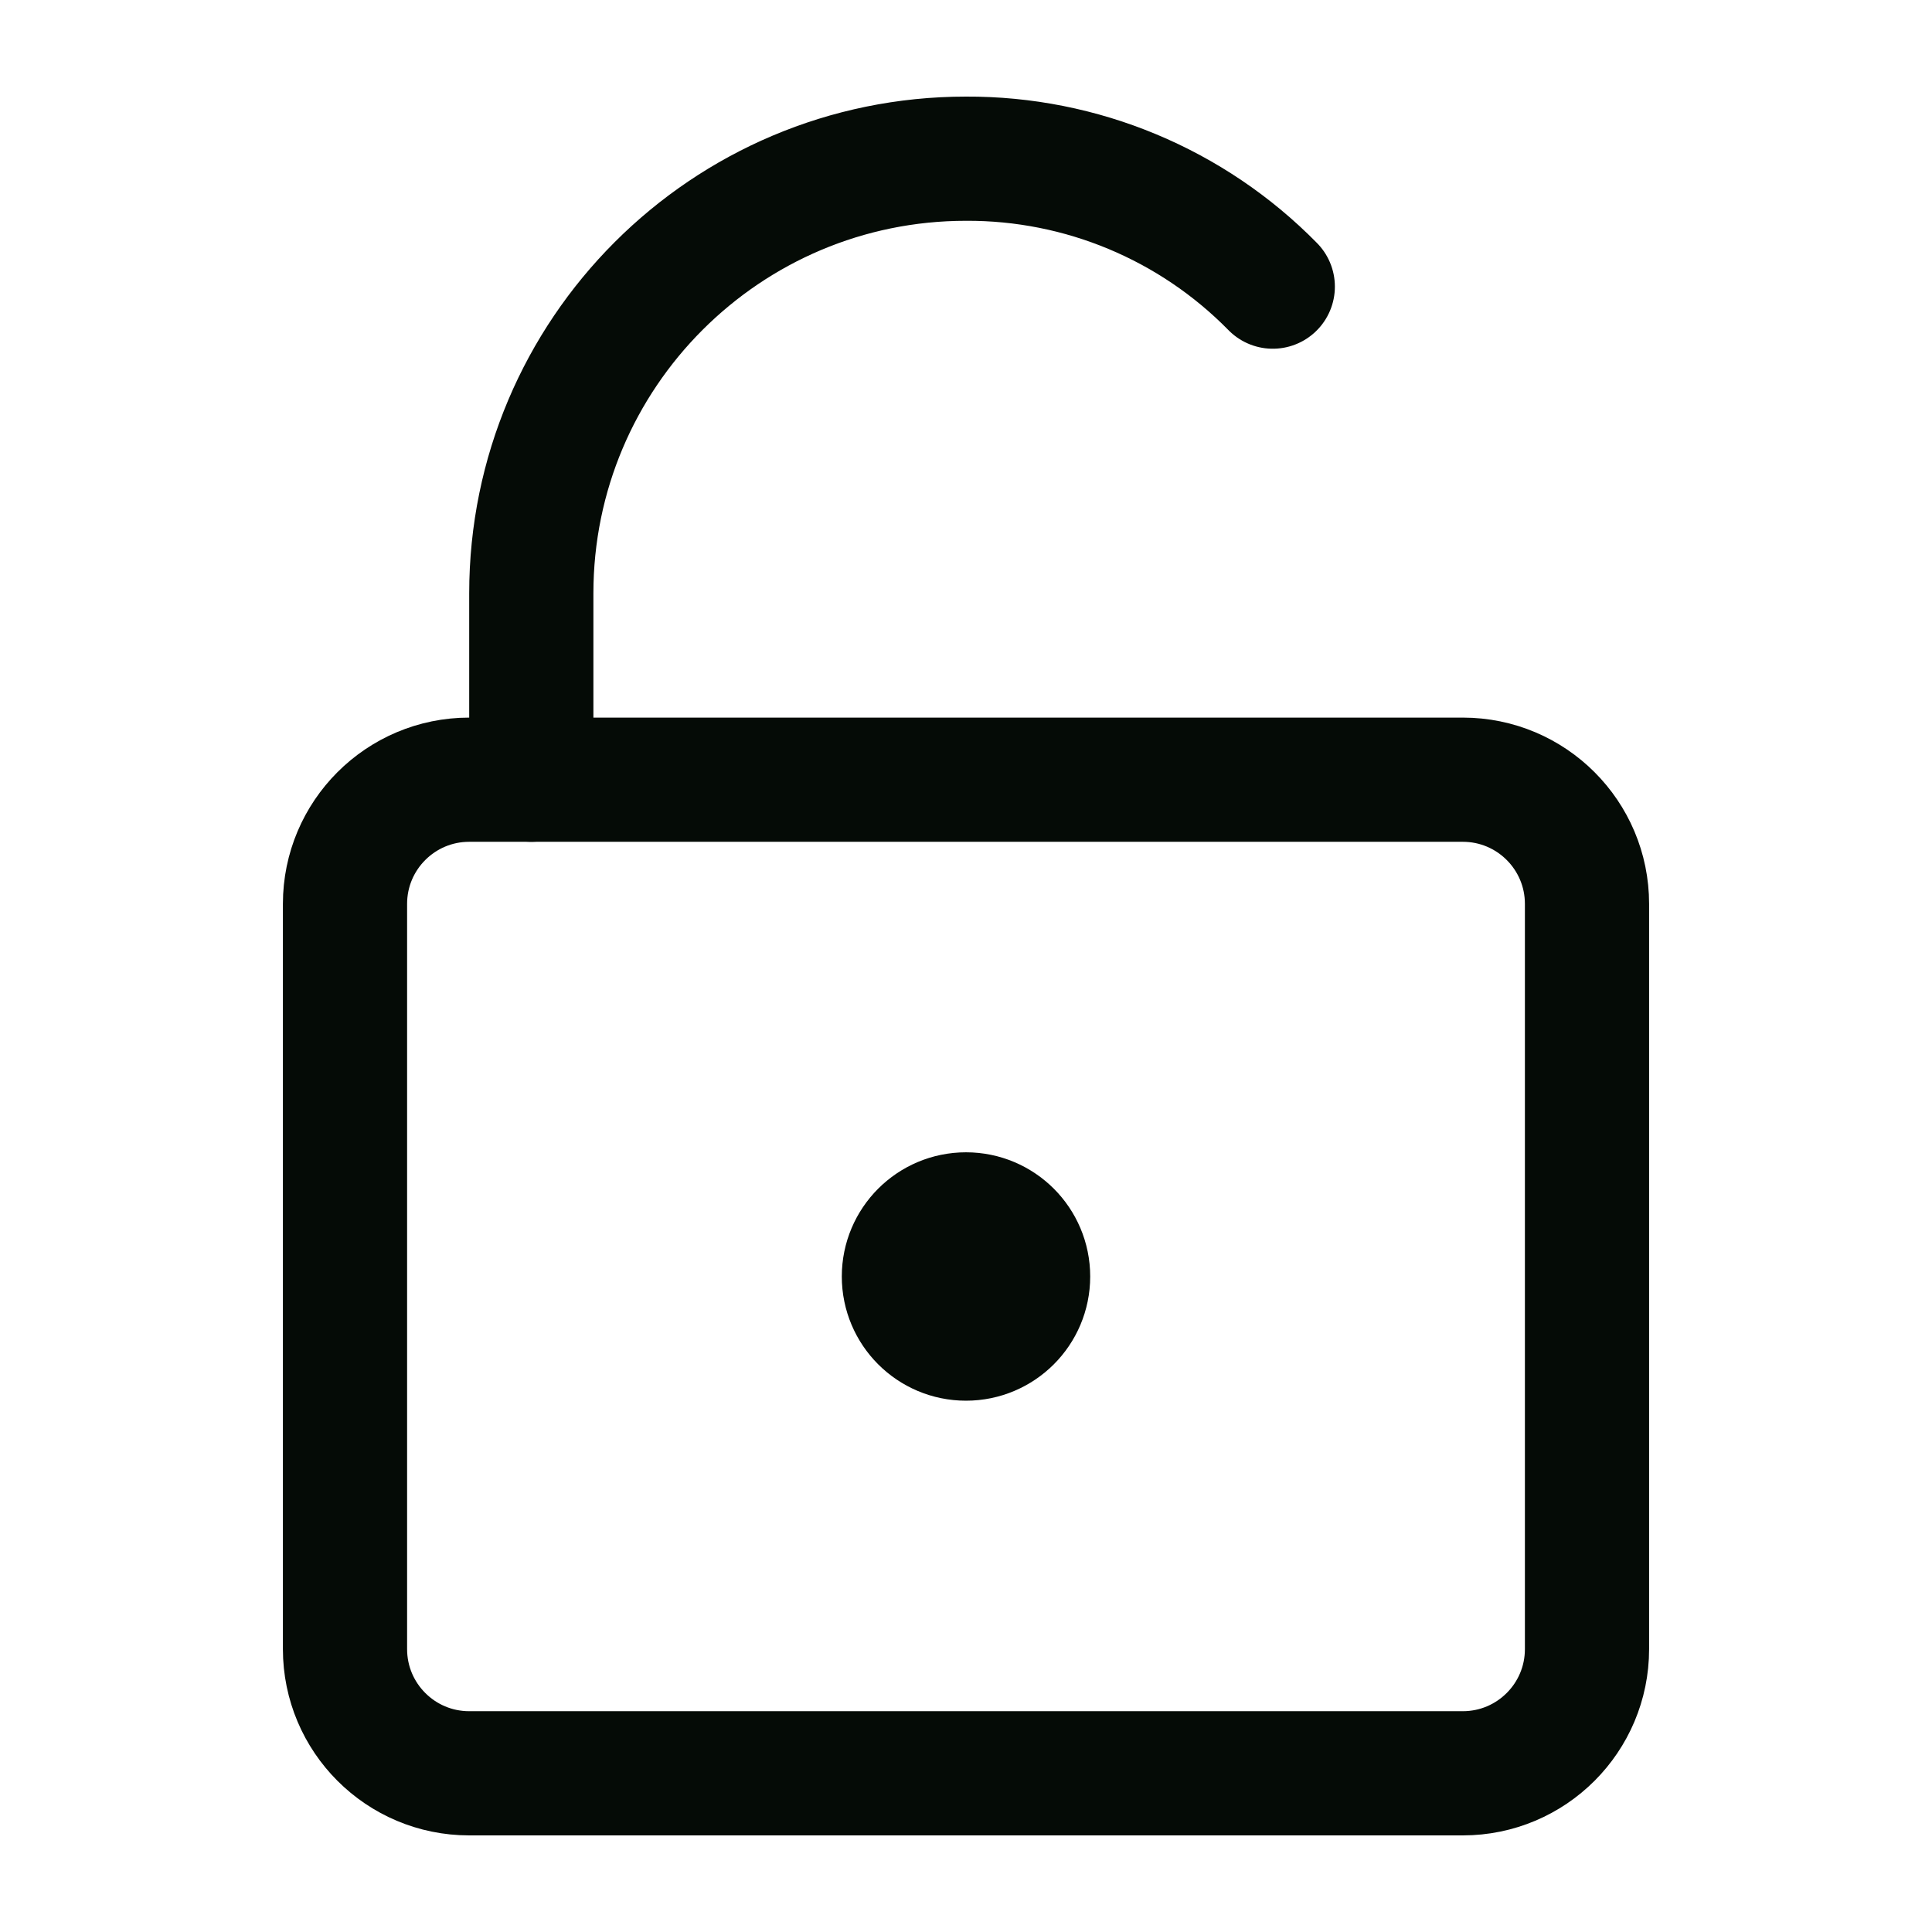
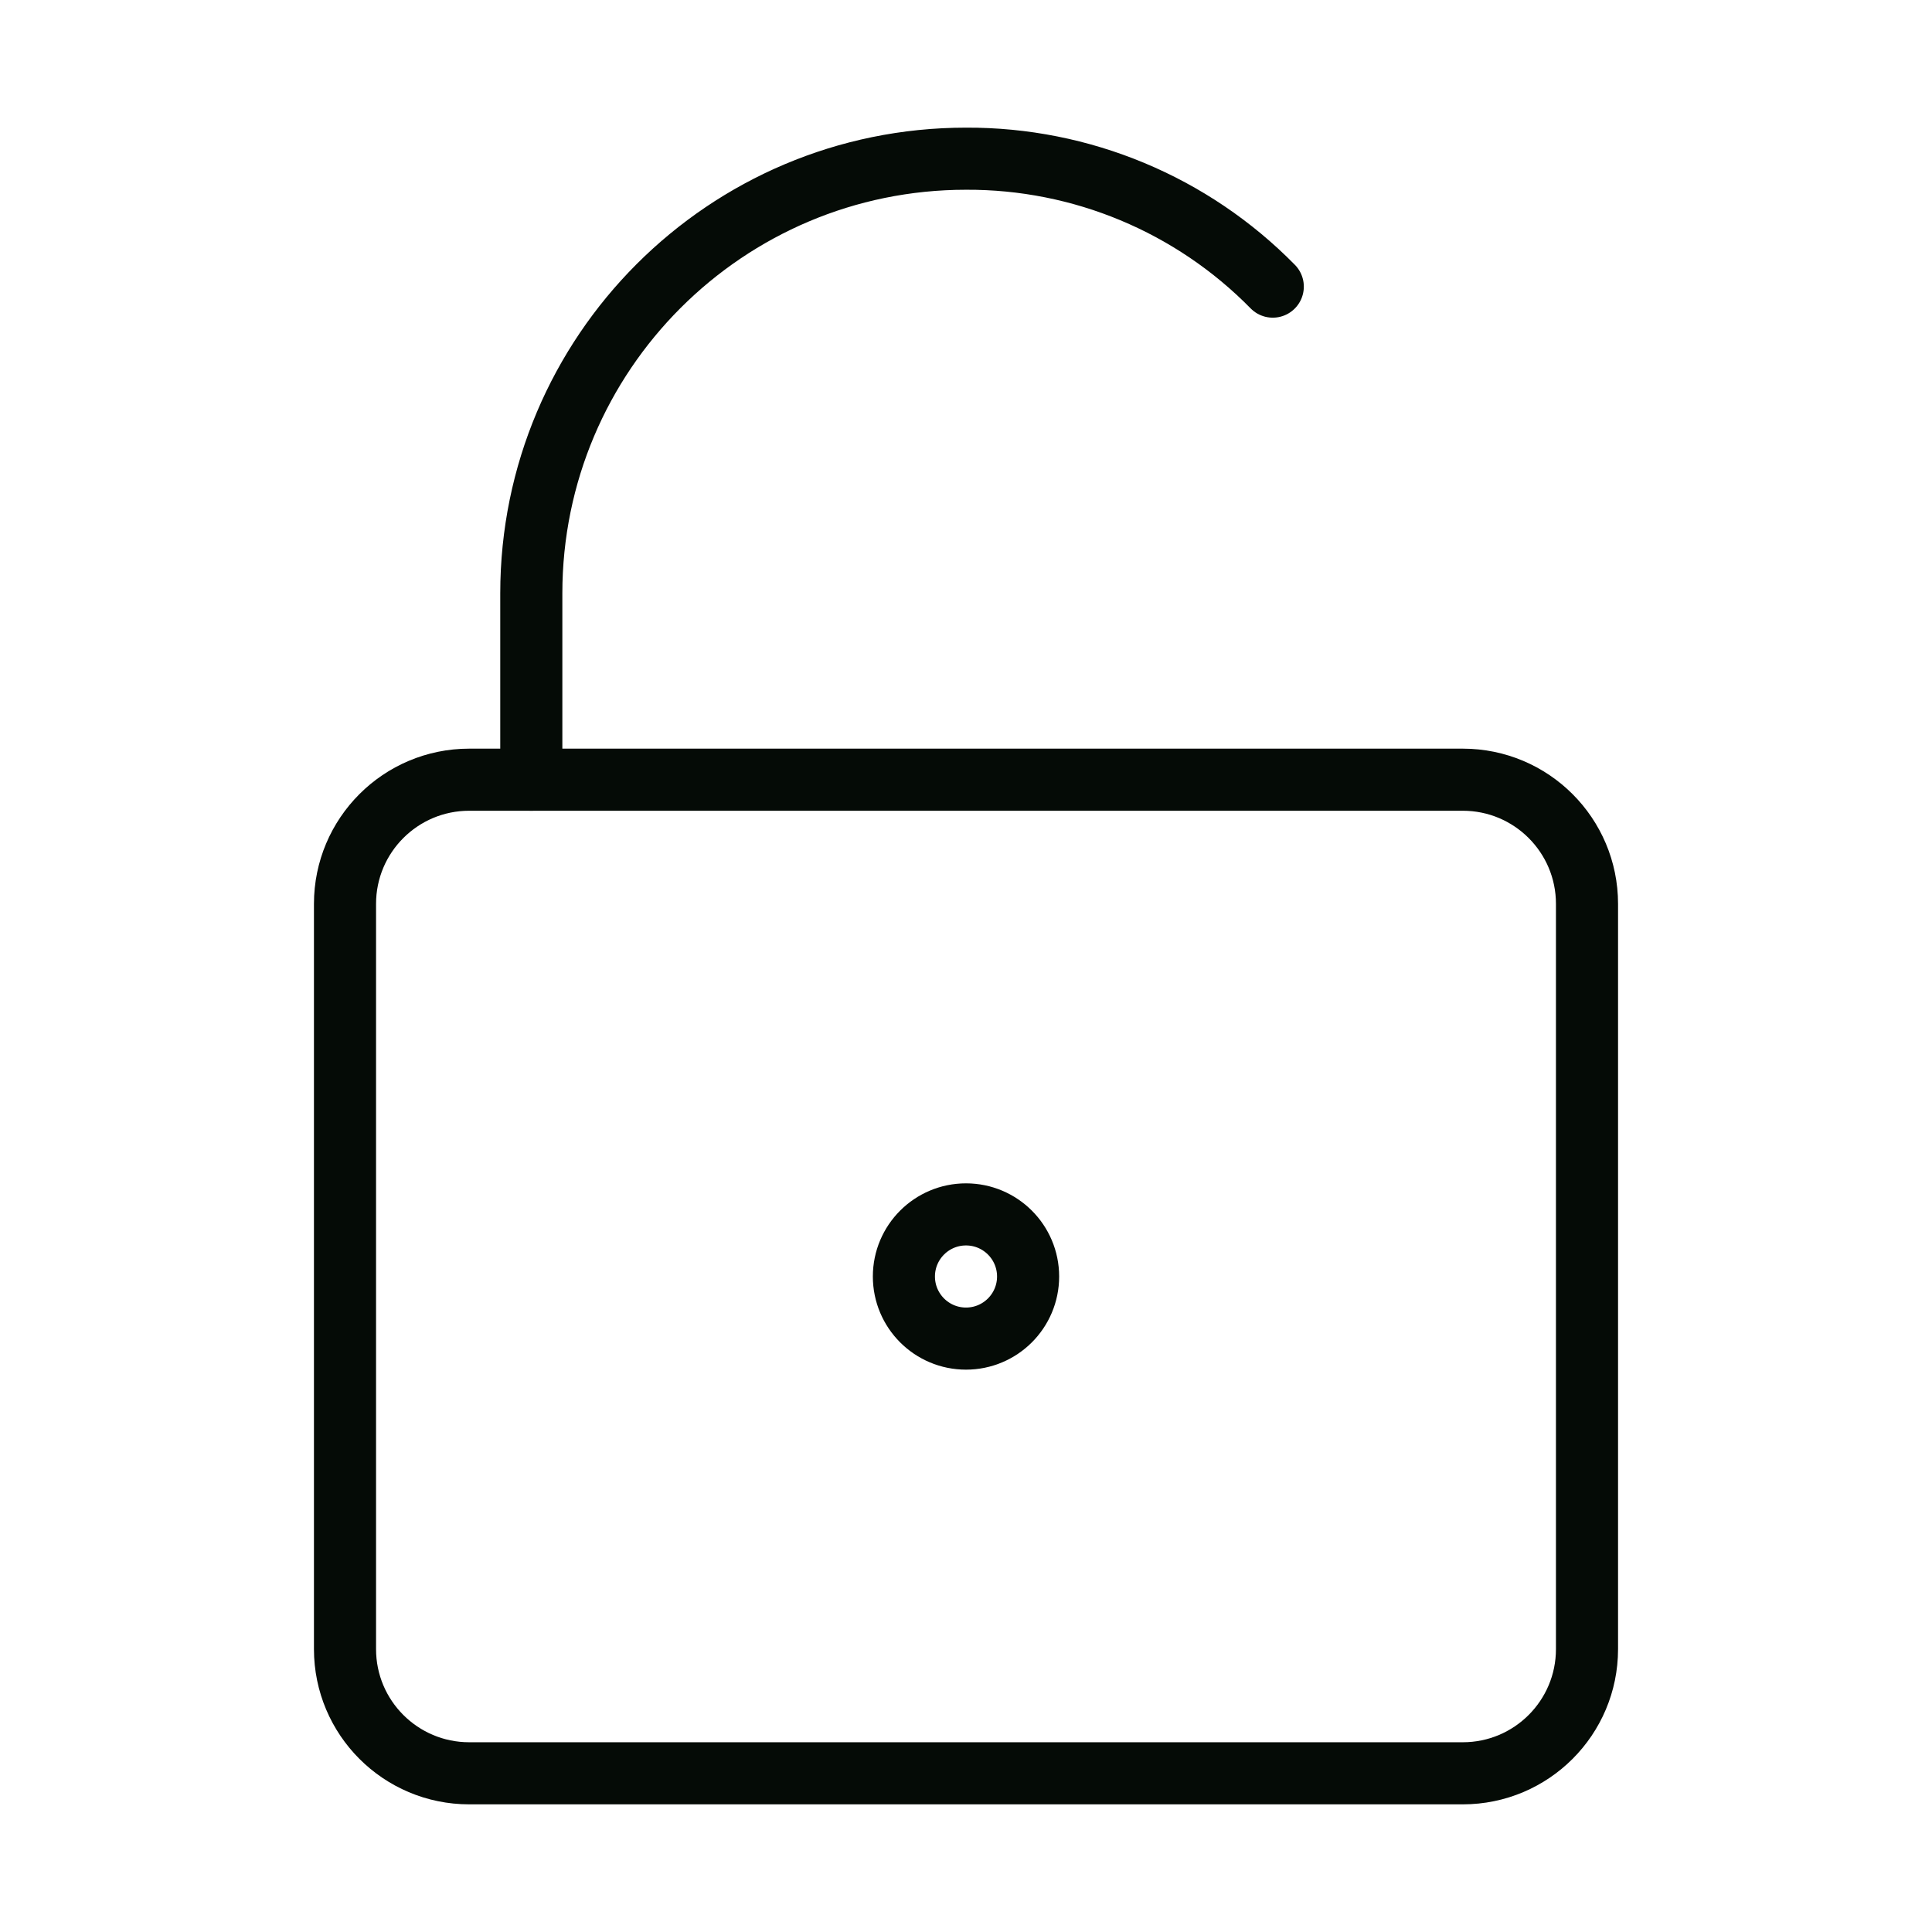
- <svg xmlns="http://www.w3.org/2000/svg" viewBox="0 0 14 14" stroke-width="1" style="background-color: none">
+ <svg xmlns="http://www.w3.org/2000/svg" viewBox="0 0 14 14" stroke-width="0.5" style="background-color: none">
  <g transform="matrix(0.9,0,0,0.9,0.7,0.6999983)">
    <g>
      <rect x="2" y="5.5" width="10" height="8" rx="1" fill="none" stroke="#050b06" stroke-linecap="round" stroke-linejoin="round" />
      <path d="M9.47,1.53A3.44,3.44,0,0,0,7,.5,3.5,3.5,0,0,0,3.5,4V5.5" fill="none" stroke="#050b06" stroke-linecap="round" stroke-linejoin="round" />
      <circle cx="7" cy="9.5" r="0.5" fill="none" stroke="#050b06" stroke-linecap="round" stroke-linejoin="round" />
    </g>
  </g>
</svg>
